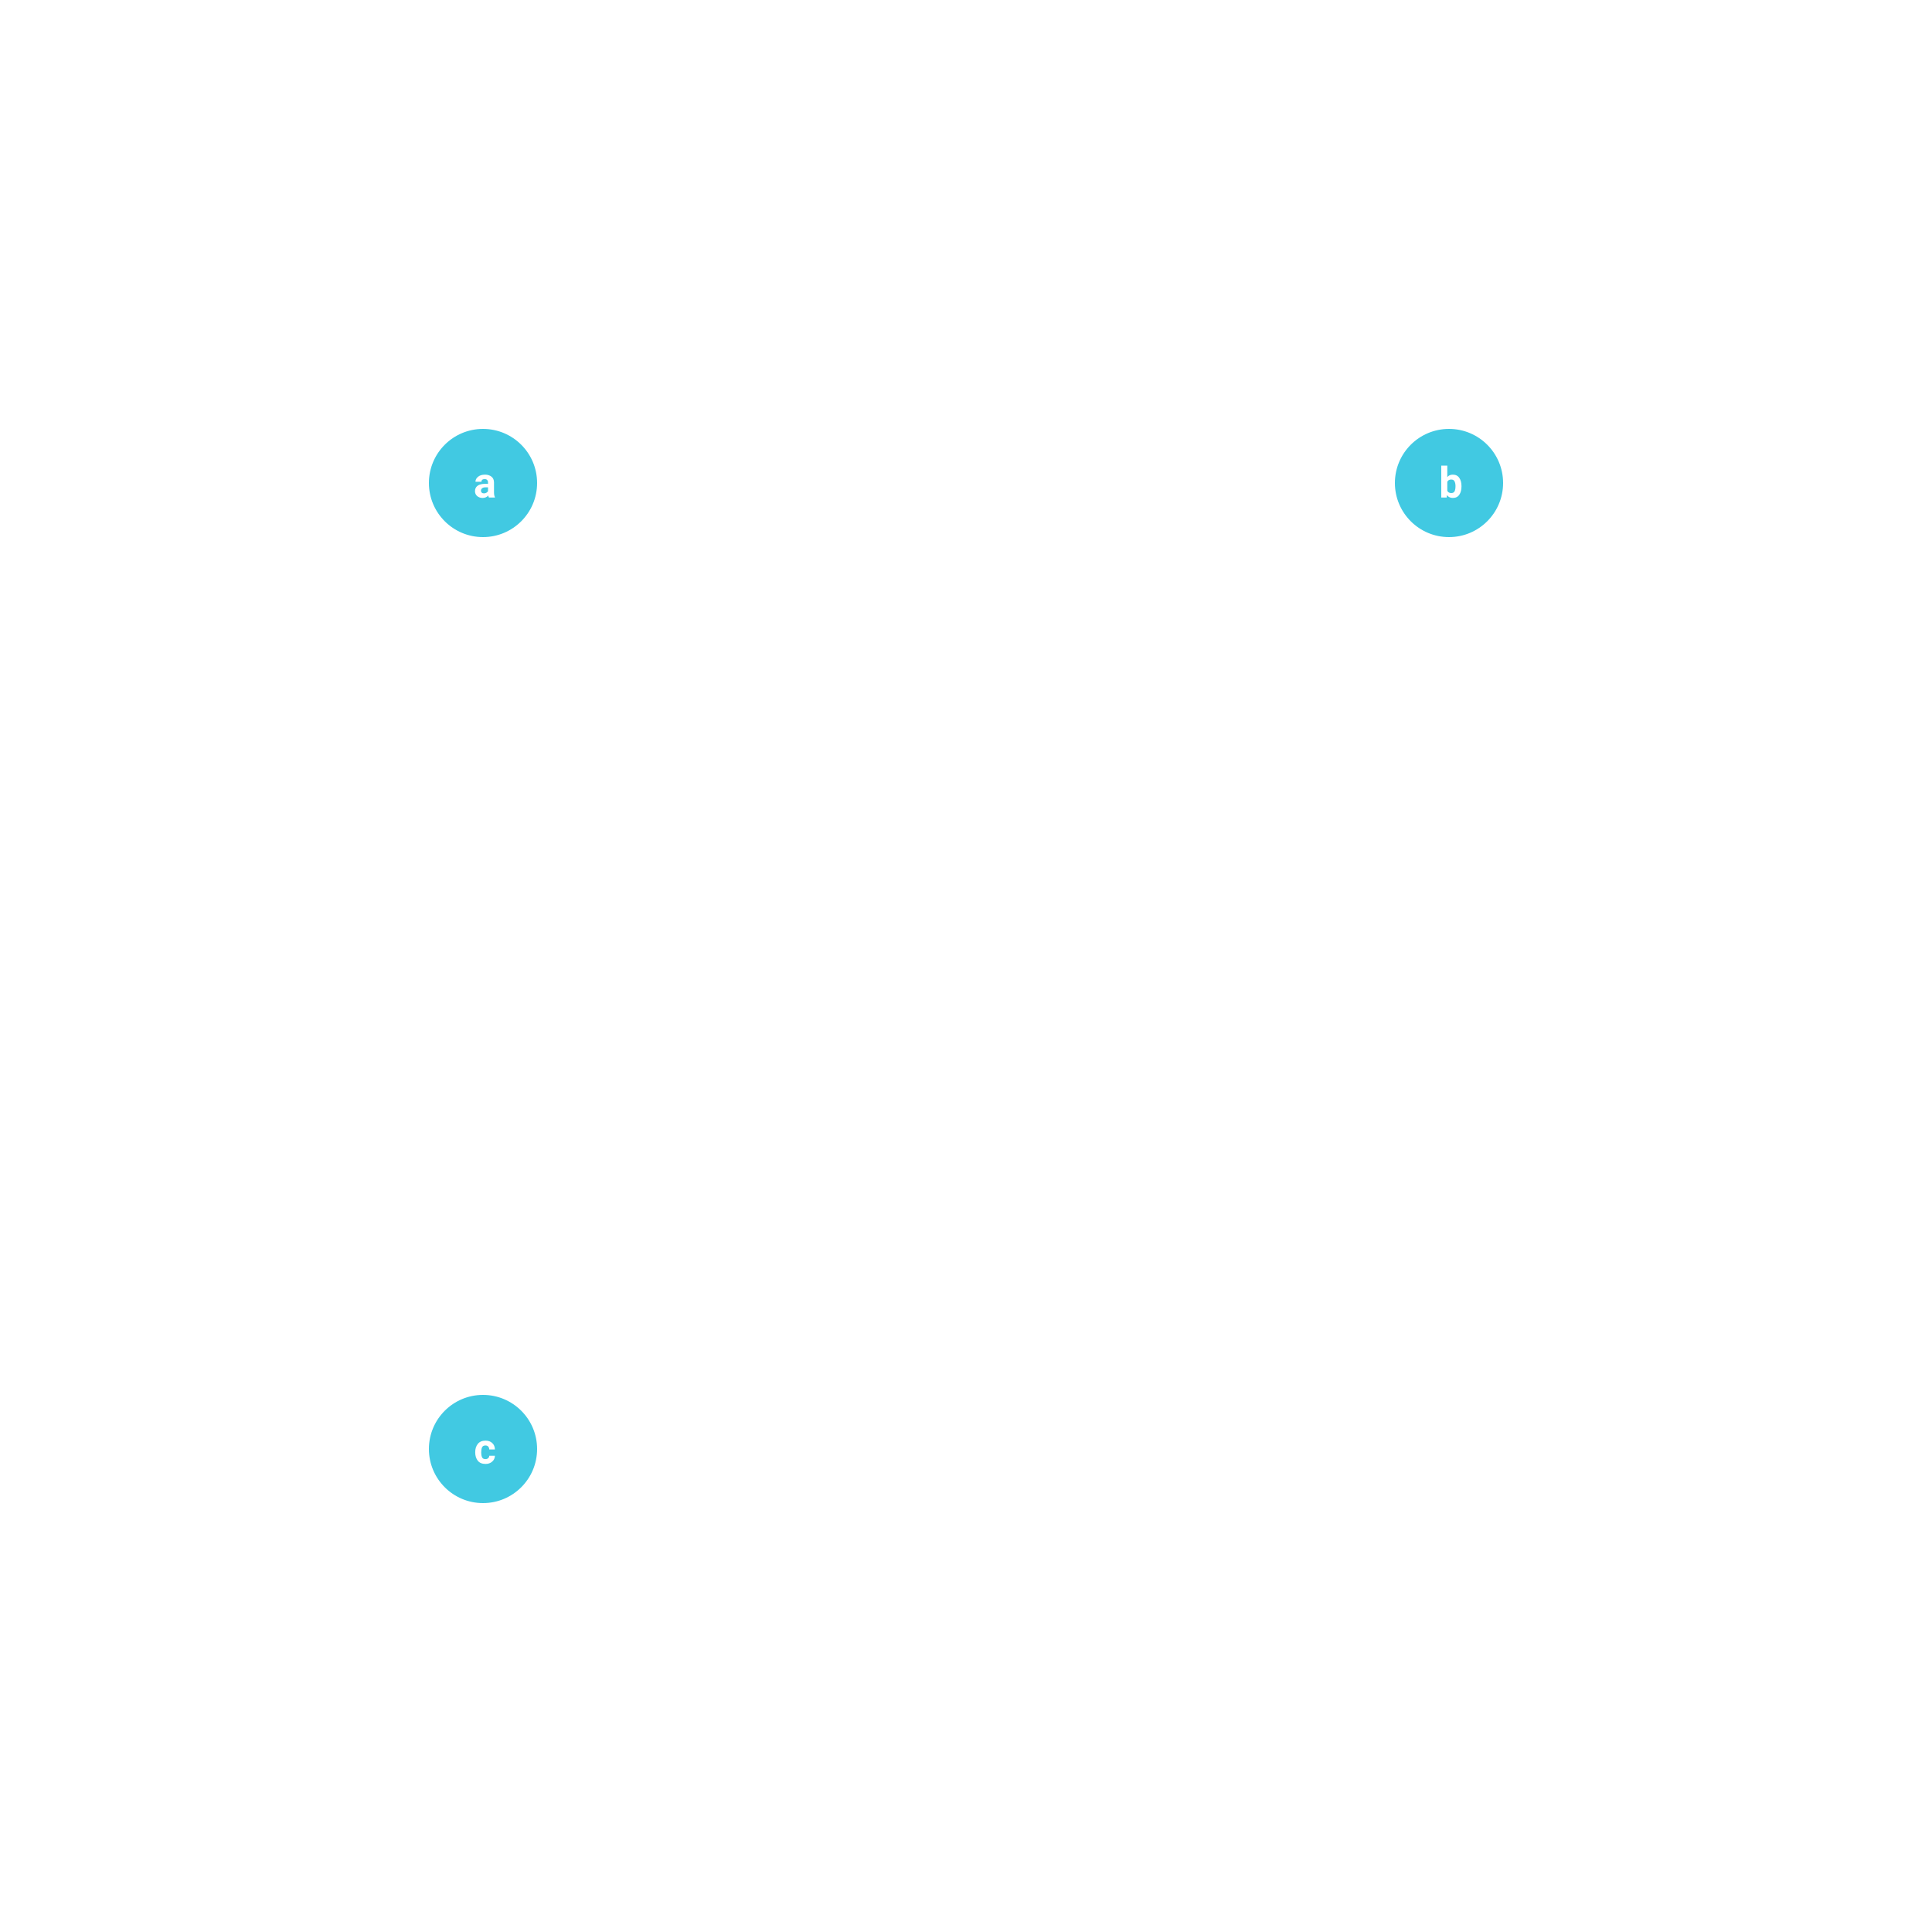
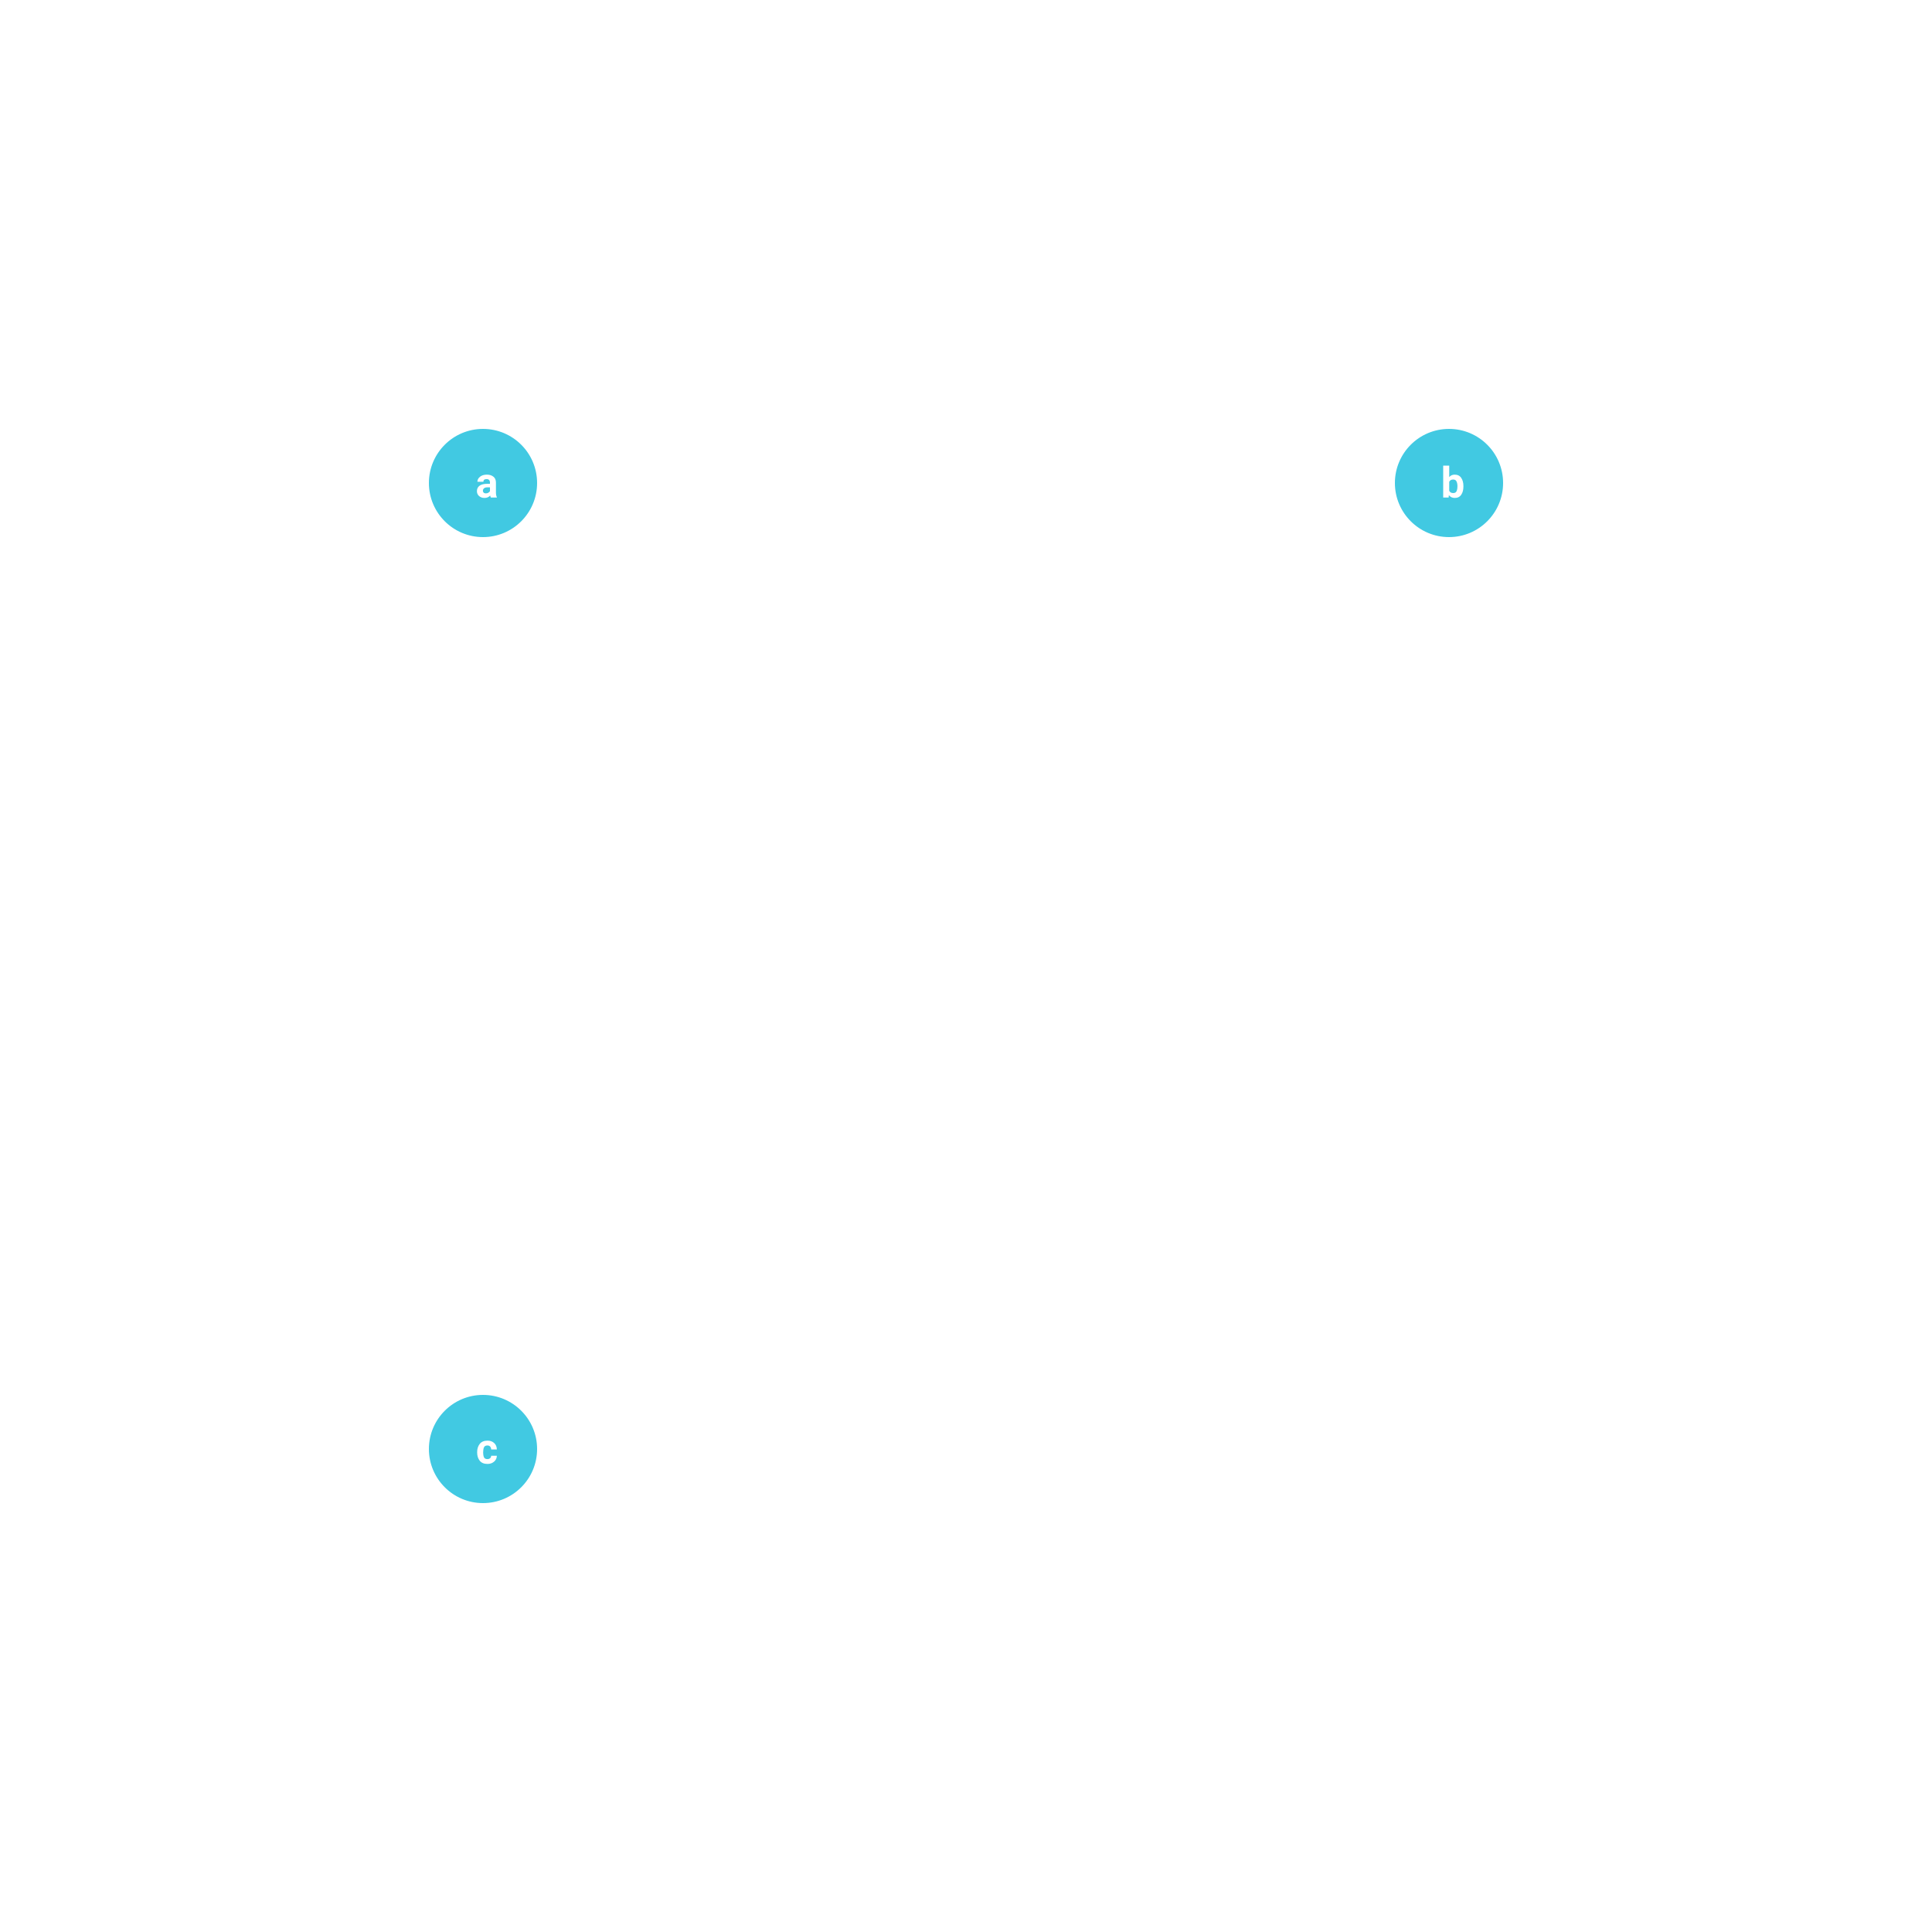
<svg xmlns="http://www.w3.org/2000/svg" width="500" height="500" color-interpolation-filters="sRGB" style="background: transparent;">
  <g transform="matrix(1 0 0 1 0 0)">
    <g fill="none" stroke="none" stroke-dashoffset="0" font-family="sans-serif" font-size="16" font-style="normal" font-variant="normal" font-weight="normal" text-anchor="left" transform="matrix(1 0 0 1 0 0)" visibility="visible">
      <g stroke-width="2" transform="matrix(1 0 0 1 125 125)">
        <circle cx="15" cy="15" r="15" fill="rgba(65,201,226,1)" stroke="rgba(255,255,255,1)" transform="translate(-15 -15)" />
-       </g>
-       <g font-family="Roboto" font-size="11" font-weight="bolder" text-anchor="middle" transform="matrix(1 0 0 1 125 125)">
-         <text fill="rgba(255,255,255,1)" stroke="none" dominant-baseline="central" dx=".5" paint-order="stroke">a</text>
+         <g font-family="Roboto" font-size="11" font-weight="bolder" pointer-events="none" text-anchor="middle" transform="matrix(1 0 0 1 0 0)">
+           <text fill="rgba(255,255,255,1)" stroke="none" dominant-baseline="central" dx="1" paint-order="stroke">a</text>
+         </g>
      </g>
      <g stroke-width="2" transform="matrix(1 0 0 1 375 125)">
        <circle cx="15" cy="15" r="15" fill="rgba(65,201,226,1)" stroke="rgba(255,255,255,1)" transform="translate(-15 -15)" />
-       </g>
-       <g font-family="Roboto" font-size="11" font-weight="bolder" text-anchor="middle" transform="matrix(1 0 0 1 375 125)">
-         <text fill="rgba(255,255,255,1)" stroke="none" dominant-baseline="central" dx=".5" paint-order="stroke">b</text>
+         <g font-family="Roboto" font-size="11" font-weight="bolder" pointer-events="none" text-anchor="middle" transform="matrix(1 0 0 1 0 0)">
+           <text fill="rgba(255,255,255,1)" stroke="none" dominant-baseline="central" dx="1" paint-order="stroke">b</text>
+         </g>
      </g>
      <g stroke-width="2" transform="matrix(1 0 0 1 125 375)">
        <circle cx="15" cy="15" r="15" fill="rgba(65,201,226,1)" stroke="rgba(255,255,255,1)" transform="translate(-15 -15)" />
-       </g>
-       <g font-family="Roboto" font-size="11" font-weight="bolder" text-anchor="middle" transform="matrix(1 0 0 1 125 375)">
-         <text fill="rgba(255,255,255,1)" stroke="none" dominant-baseline="central" dx=".5" paint-order="stroke">c</text>
+         <g font-family="Roboto" font-size="11" font-weight="bolder" pointer-events="none" text-anchor="middle" transform="matrix(1 0 0 1 0 0)">
+           <text fill="rgba(255,255,255,1)" stroke="none" dominant-baseline="central" dx="1" paint-order="stroke">c</text>
+         </g>
      </g>
      <g stroke-width="2" transform="matrix(1 0 0 1 625 625)">
        <circle cx="15" cy="15" r="15" fill="rgba(65,201,226,1)" stroke="rgba(255,255,255,1)" transform="translate(-15 -15)" />
-       </g>
-       <g font-family="Roboto" font-size="11" font-weight="bolder" text-anchor="middle" transform="matrix(1 0 0 1 625 625)">
-         <text fill="rgba(255,255,255,1)" stroke="none" dominant-baseline="central" dx=".5" paint-order="stroke">d</text>
+         <g font-family="Roboto" font-size="11" font-weight="bolder" pointer-events="none" text-anchor="middle" transform="matrix(1 0 0 1 0 0)">
+           <text fill="rgba(255,255,255,1)" stroke="none" dominant-baseline="central" dx="1" paint-order="stroke">d</text>
+         </g>
      </g>
      <g stroke-width="2" transform="matrix(1 0 0 1 125 125)">
        <circle cx="15" cy="15" r="15" fill="rgba(65,201,226,1)" stroke="rgba(255,255,255,1)" transform="translate(-15 -15)" />
-       </g>
-       <g font-family="Roboto" font-size="11" font-weight="bolder" text-anchor="middle" transform="matrix(1 0 0 1 125 125)">
-         <text fill="rgba(255,255,255,1)" stroke="none" dominant-baseline="central" dx=".5" paint-order="stroke">a</text>
+         <g font-family="Roboto" font-size="11" font-weight="bolder" pointer-events="none" text-anchor="middle" transform="matrix(1 0 0 1 0 0)">
+           <text fill="rgba(255,255,255,1)" stroke="none" dominant-baseline="central" dx="1" paint-order="stroke">a</text>
+         </g>
      </g>
      <g stroke-width="2" transform="matrix(1 0 0 1 375 125)">
        <circle cx="15" cy="15" r="15" fill="rgba(65,201,226,1)" stroke="rgba(255,255,255,1)" transform="translate(-15 -15)" />
-       </g>
-       <g font-family="Roboto" font-size="11" font-weight="bolder" text-anchor="middle" transform="matrix(1 0 0 1 375 125)">
-         <text fill="rgba(255,255,255,1)" stroke="none" dominant-baseline="central" dx=".5" paint-order="stroke">b</text>
+         <g font-family="Roboto" font-size="11" font-weight="bolder" pointer-events="none" text-anchor="middle" transform="matrix(1 0 0 1 0 0)">
+           <text fill="rgba(255,255,255,1)" stroke="none" dominant-baseline="central" dx="1" paint-order="stroke">b</text>
+         </g>
      </g>
      <g stroke-width="2" transform="matrix(1 0 0 1 125 375)">
        <circle cx="15" cy="15" r="15" fill="rgba(65,201,226,1)" stroke="rgba(255,255,255,1)" transform="translate(-15 -15)" />
-       </g>
-       <g font-family="Roboto" font-size="11" font-weight="bolder" text-anchor="middle" transform="matrix(1 0 0 1 125 375)">
-         <text fill="rgba(255,255,255,1)" stroke="none" dominant-baseline="central" dx=".5" paint-order="stroke">c</text>
+         <g font-family="Roboto" font-size="11" font-weight="bolder" pointer-events="none" text-anchor="middle" transform="matrix(1 0 0 1 0 0)">
+           <text fill="rgba(255,255,255,1)" stroke="none" dominant-baseline="central" dx="1" paint-order="stroke">c</text>
+         </g>
      </g>
      <g stroke-width="2" transform="matrix(1 0 0 1 625 625)">
        <circle cx="15" cy="15" r="15" fill="rgba(65,201,226,1)" stroke="rgba(255,255,255,1)" transform="translate(-15 -15)" />
-       </g>
-       <g font-family="Roboto" font-size="11" font-weight="bolder" text-anchor="middle" transform="matrix(1 0 0 1 625 625)">
-         <text fill="rgba(255,255,255,1)" stroke="none" dominant-baseline="central" dx=".5" paint-order="stroke">d</text>
+         <g font-family="Roboto" font-size="11" font-weight="bolder" pointer-events="none" text-anchor="middle" transform="matrix(1 0 0 1 0 0)">
+           <text fill="rgba(255,255,255,1)" stroke="none" dominant-baseline="central" dx="1" paint-order="stroke">d</text>
+         </g>
      </g>
    </g>
  </g>
</svg>
